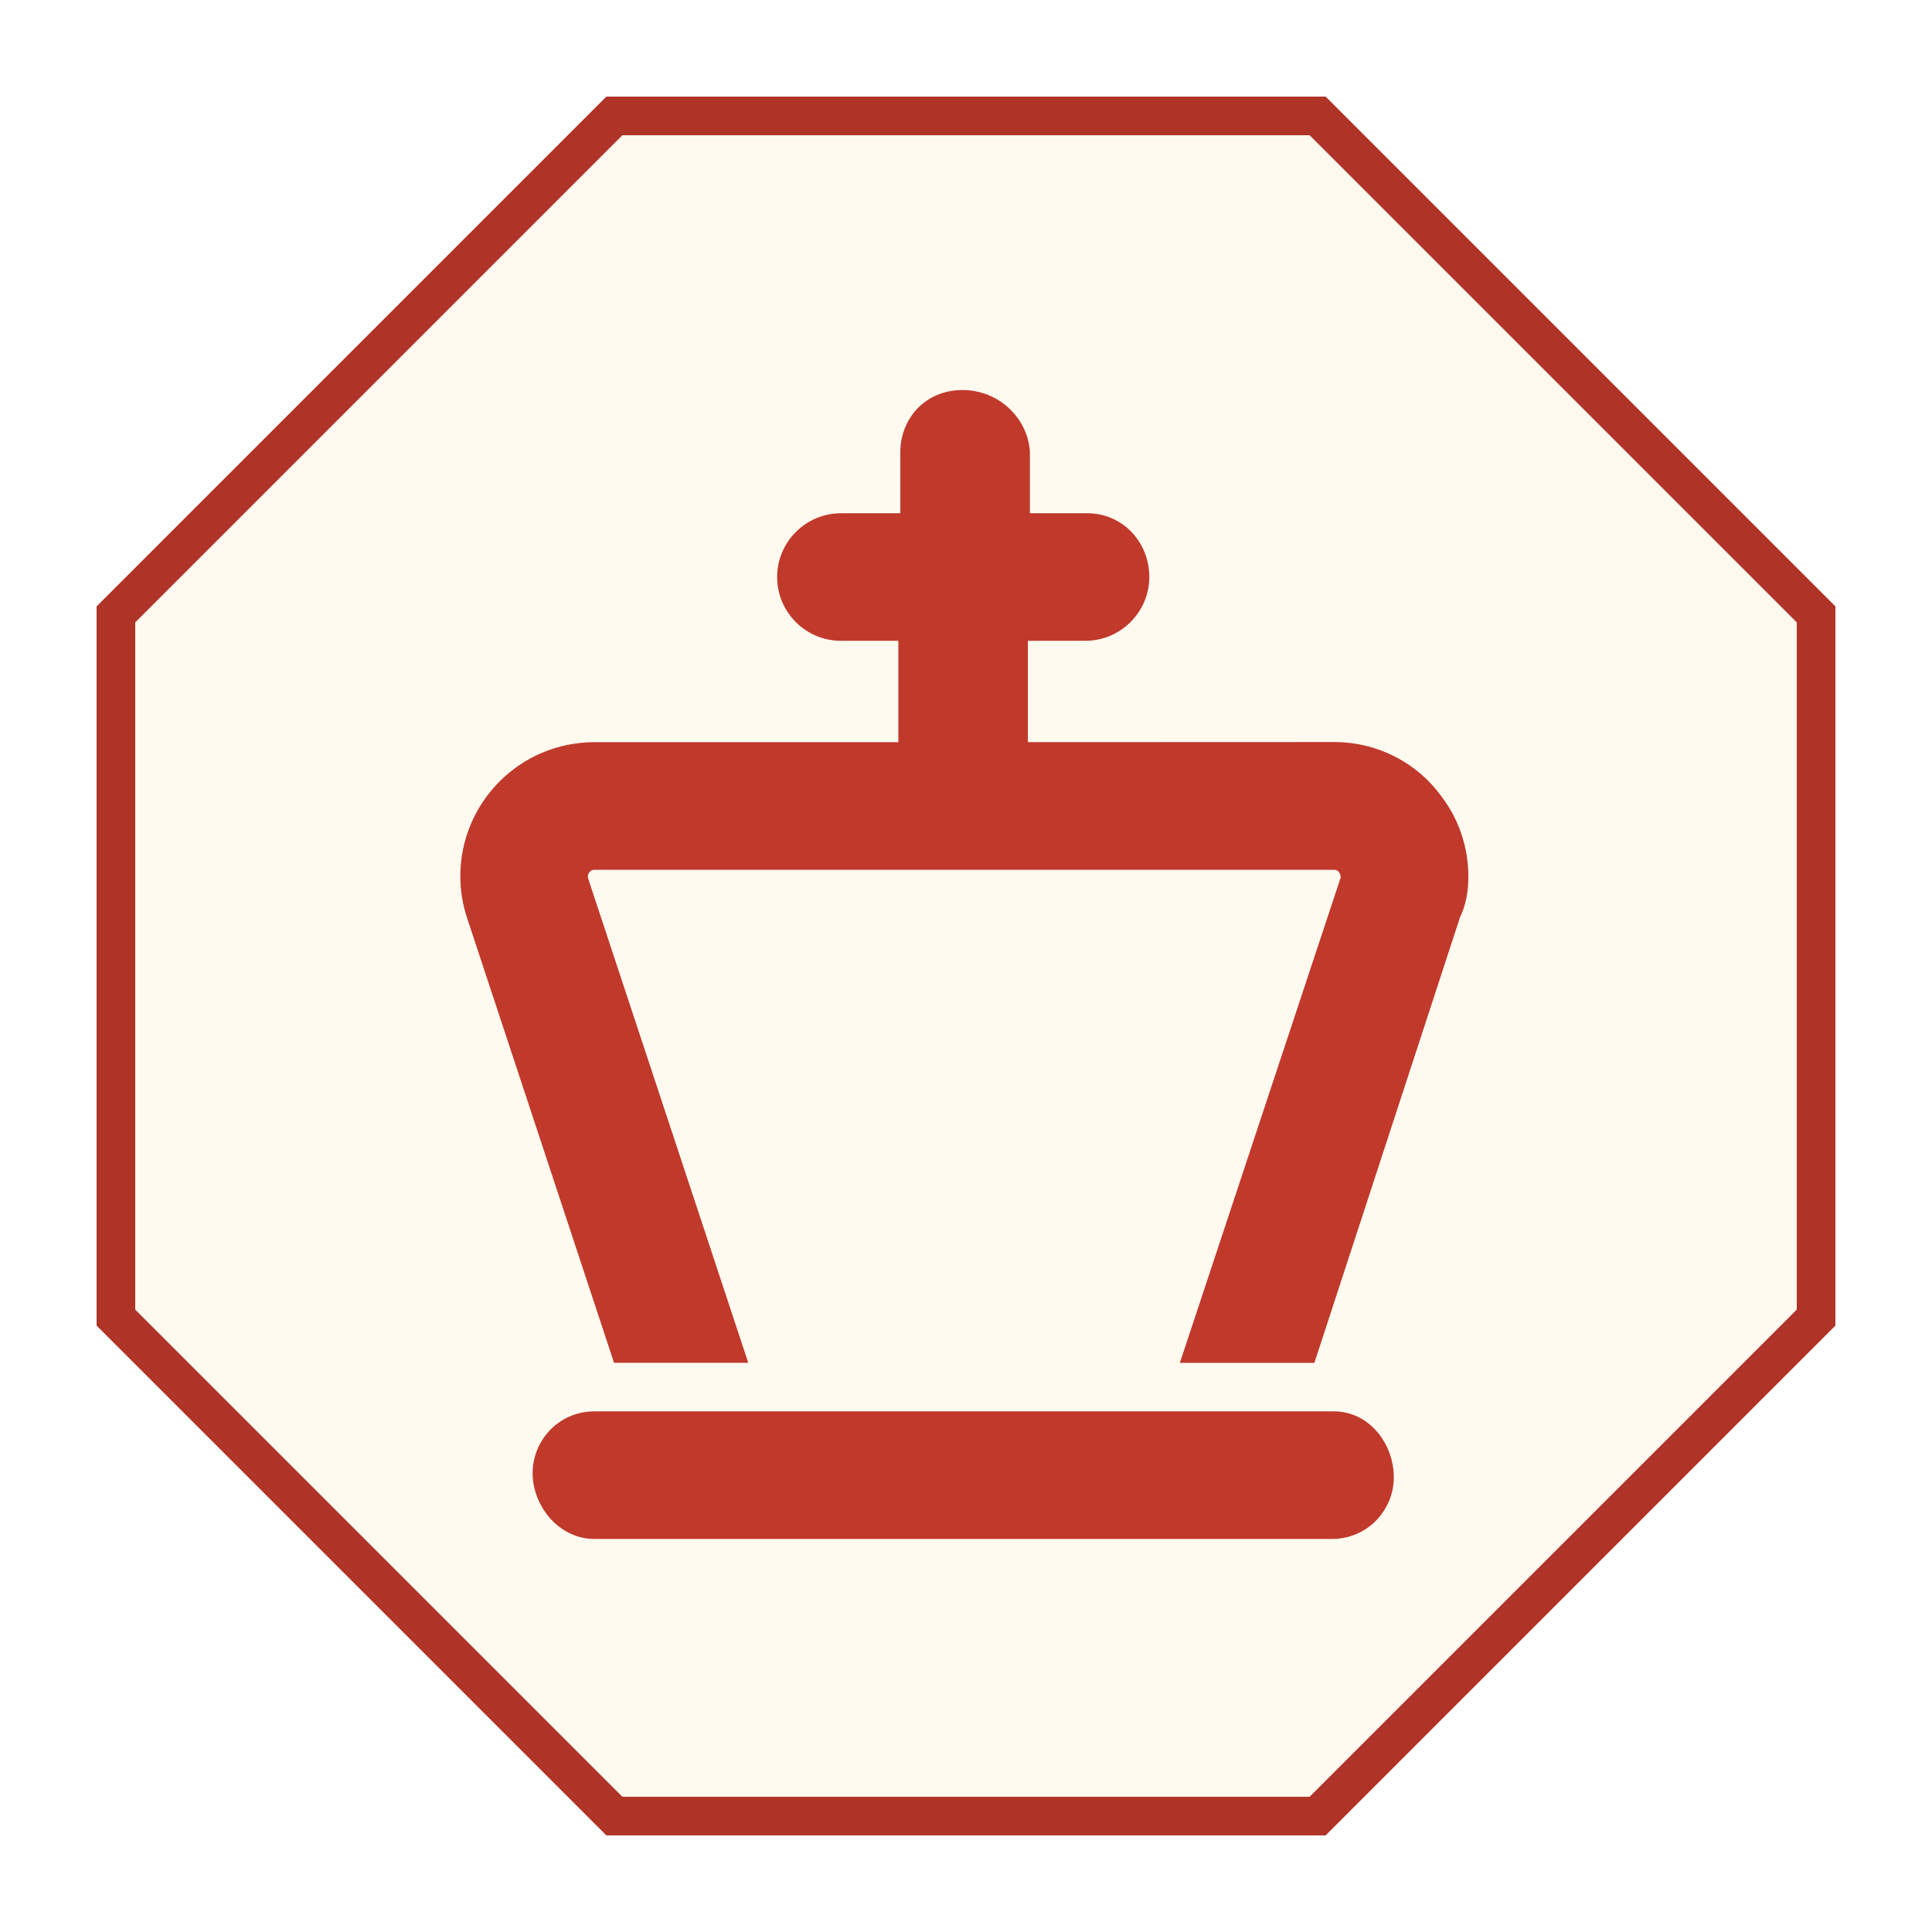
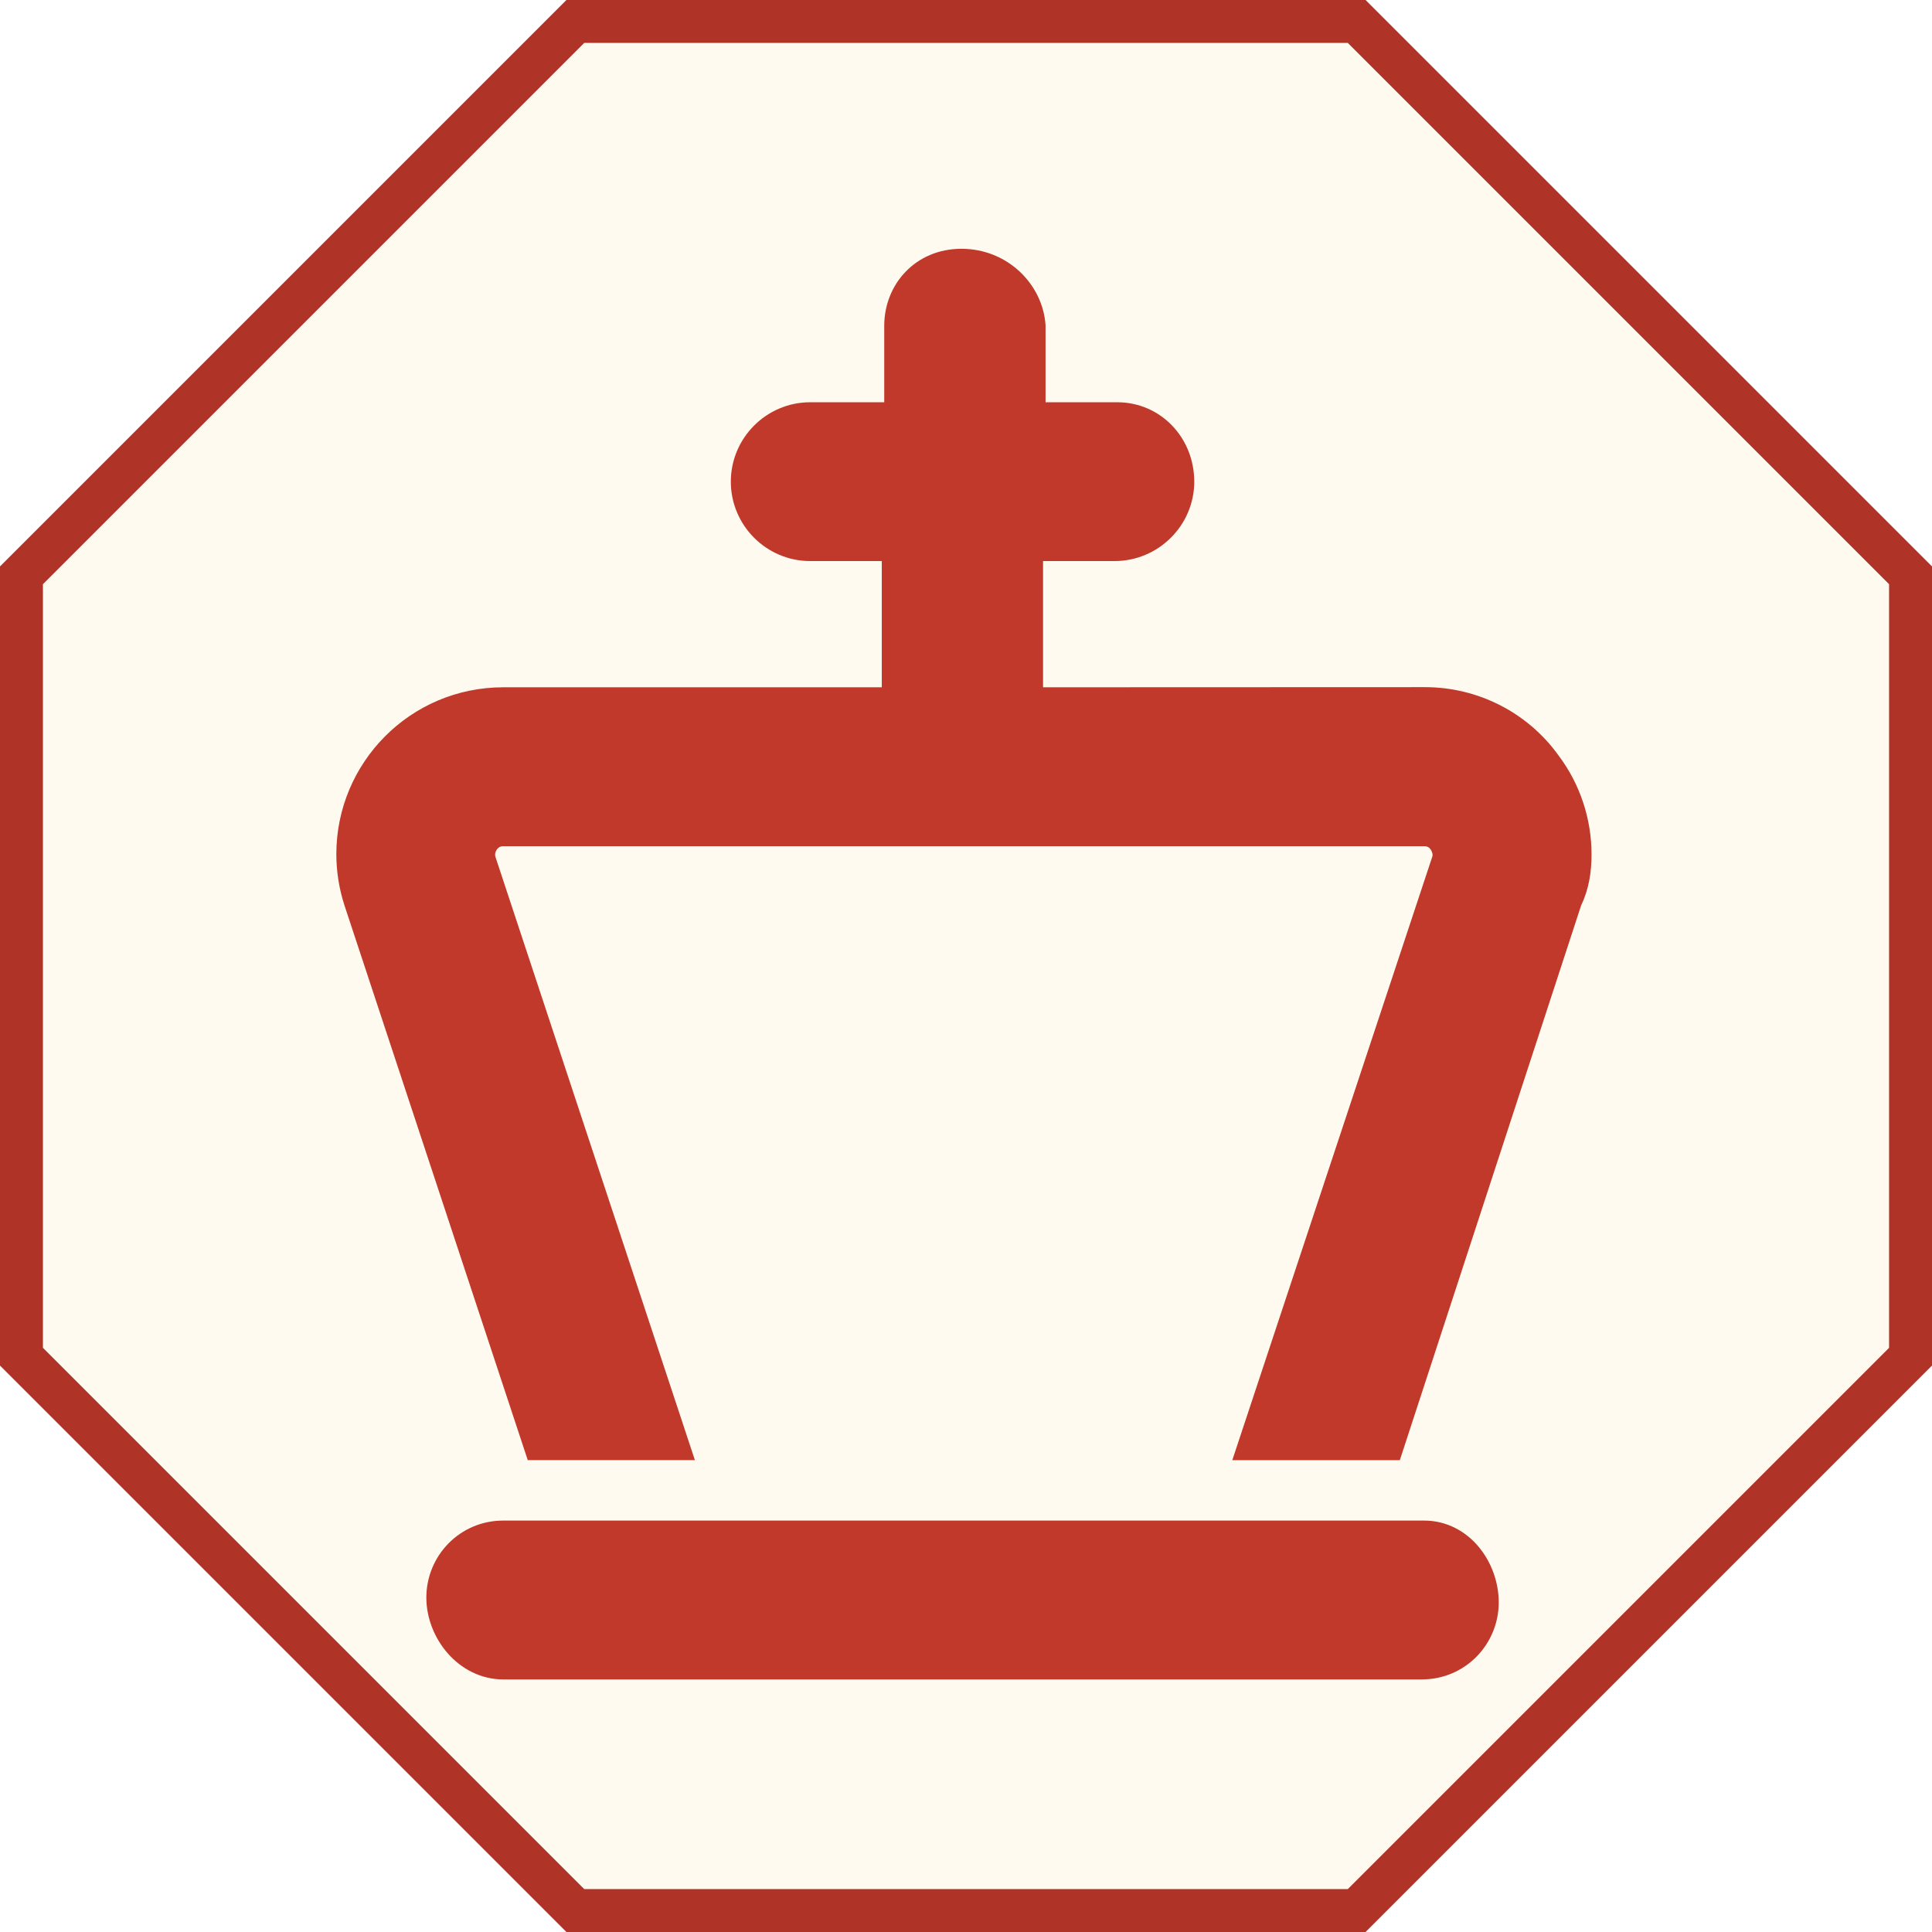
- <svg xmlns="http://www.w3.org/2000/svg" viewBox="0 0 100 100" width="512" height="512">
+ <svg xmlns="http://www.w3.org/2000/svg" viewBox="5 5 90 90" width="512" height="512">
  <polygon points="31.8,6 68.2,6 94,31.8 94,68.2 68.2,94 31.8,94 6,68.2 6,31.8" fill="#fffaf0" stroke="#b03328" stroke-width="2" />
-   <g transform="translate(50 50) scale(2.04) translate(-341.000 -421.500)" fill="#c0392b">
+   <g transform="translate(50 50) scale(2.286207) translate(-341.000 -421.500)" fill="#c0392b">
    <path id="path2116-7-9-0-3" d="m 350.335,433.078 h -18.763 c -0.74,0 -1.29,0.6 -1.29,1.29 0,0.69 0.55,1.391 1.29,1.391 h 18.715 c 0.74,0 1.29,-0.6 1.29,-1.29 0,-0.69 -0.5,-1.391 -1.243,-1.391 z m 3.133,-13.851 c 0,-0.66 -0.211,-1.313 -0.619,-1.853 -0.575,-0.804 -1.508,-1.278 -2.498,-1.278 l -8.059,0.003 v -3.128 h 1.737 c 0.737,0 1.344,-0.603 1.344,-1.34 0,-0.737 -0.556,-1.34 -1.293,-1.34 h -1.737 v -1.837 c -0.05,-0.687 -0.648,-1.29 -1.435,-1.29 -0.787,0 -1.296,0.603 -1.296,1.29 v 1.837 h -1.787 c -0.737,0 -1.339,0.603 -1.339,1.34 0,0.737 0.601,1.34 1.339,1.34 h 1.737 v 3.128 h -7.989 c -1.744,0 -3.125,1.413 -3.125,3.122 0,0.318 0.05,0.642 0.151,0.955 l 3.672,11.114 h 2.82 l -3.944,-11.929 c -0.013,-0.045 -0.02,-0.084 -0.02,-0.128 0,-0.212 0.165,-0.452 0.445,-0.452 h 18.76 c 0.339,0 0.453,0.307 0.453,0.453 0,0.035 -0.005,0.071 -0.013,0.105 l -3.961,11.952 h 2.827 l 3.636,-11.125 c 0.15,-0.307 0.194,-0.62 0.194,-0.938 z" style="stroke:#c0392b;stroke-width:0.556;stroke-miterlimit:4;stroke-dasharray:none;stroke-opacity:1;fill:#c0392b;fill-opacity:1" />
  </g>
</svg>
